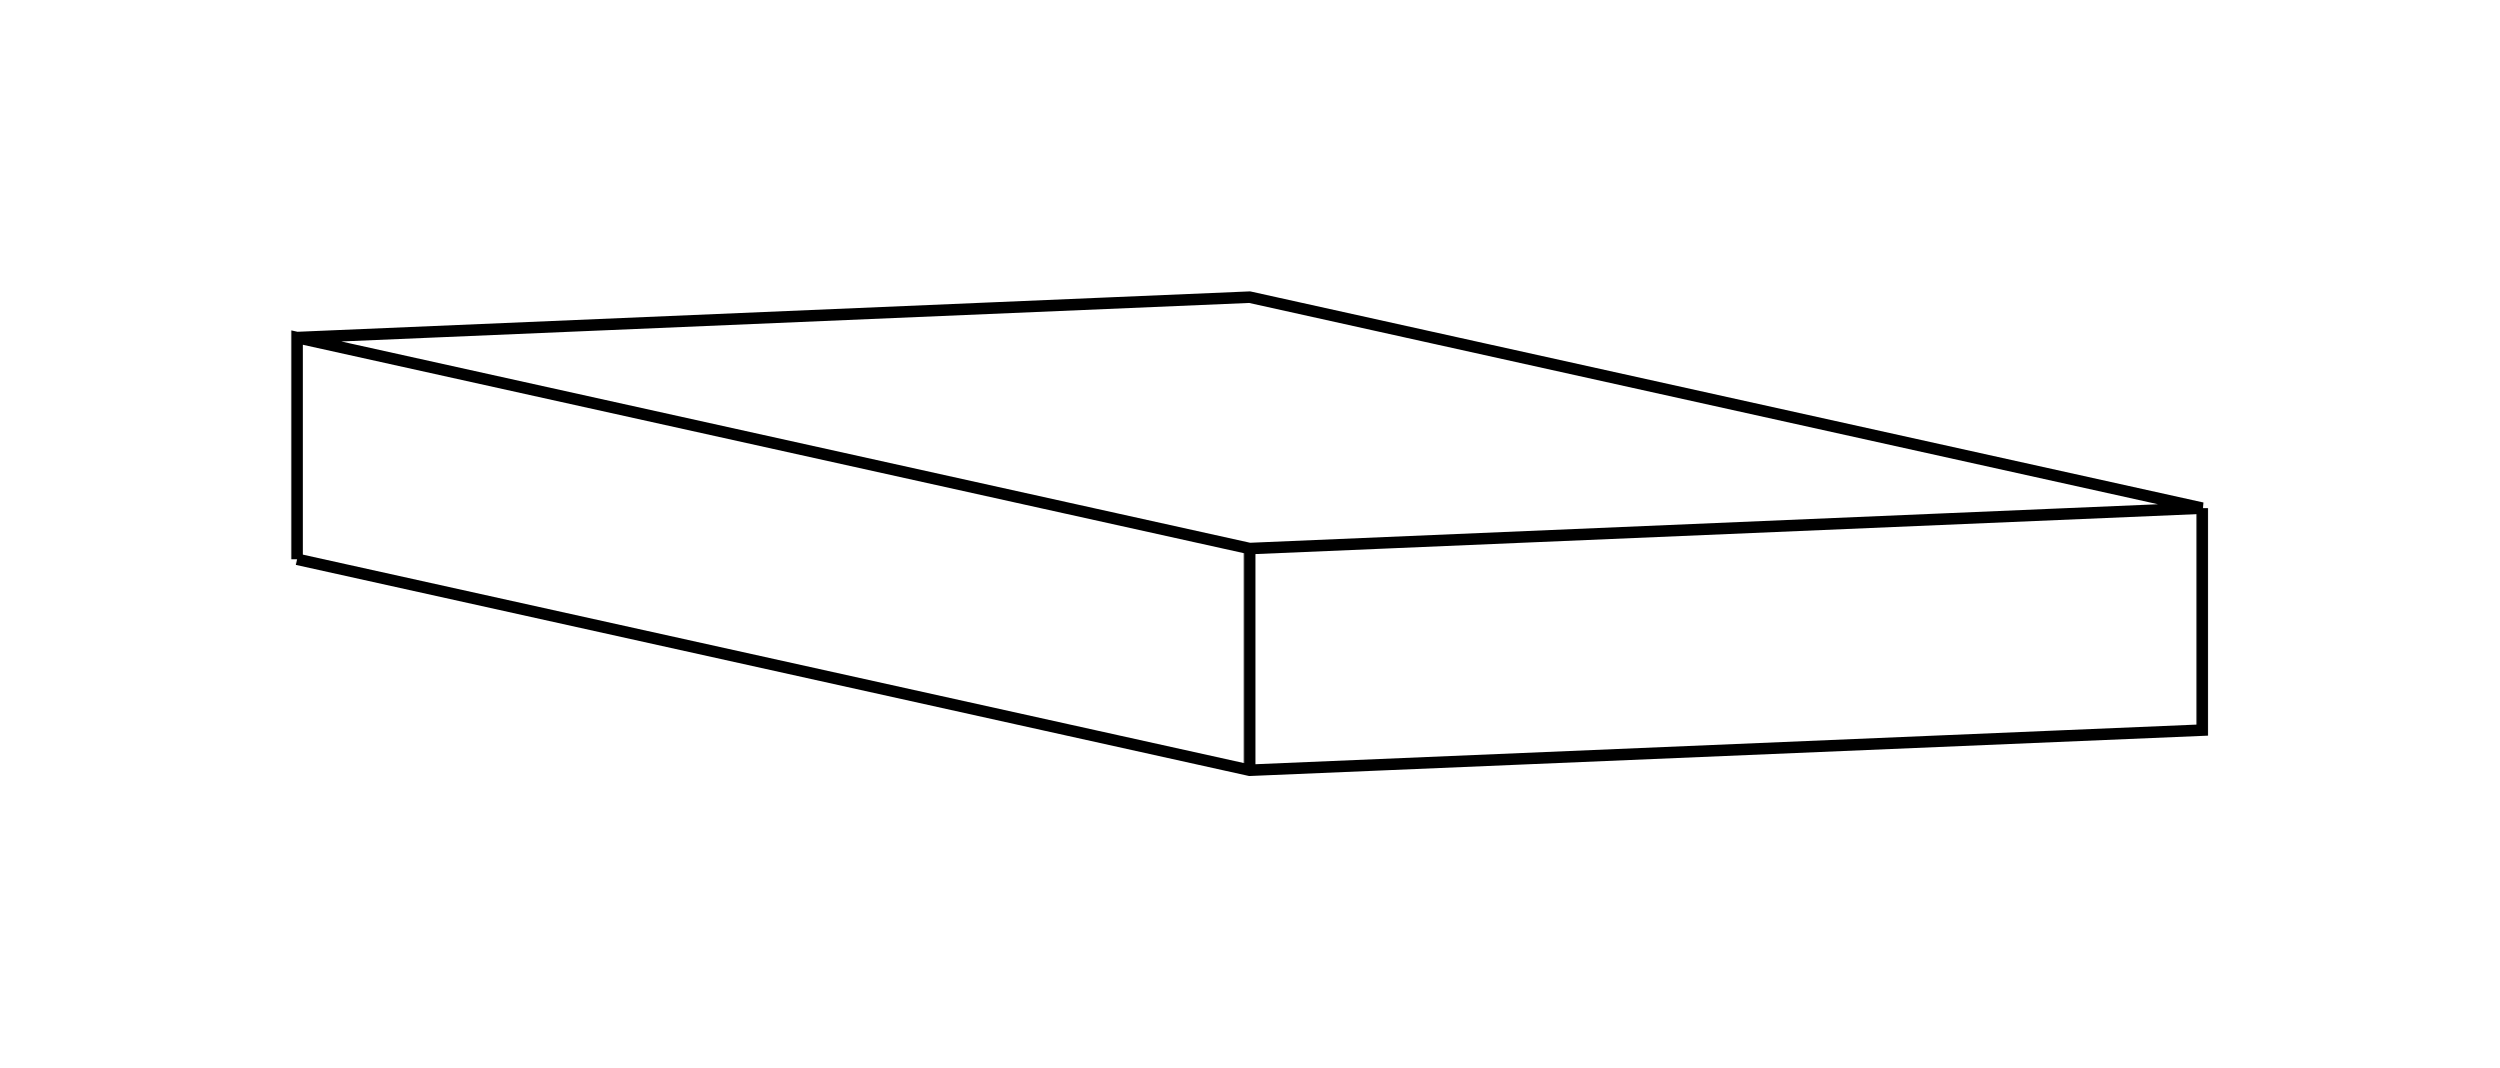
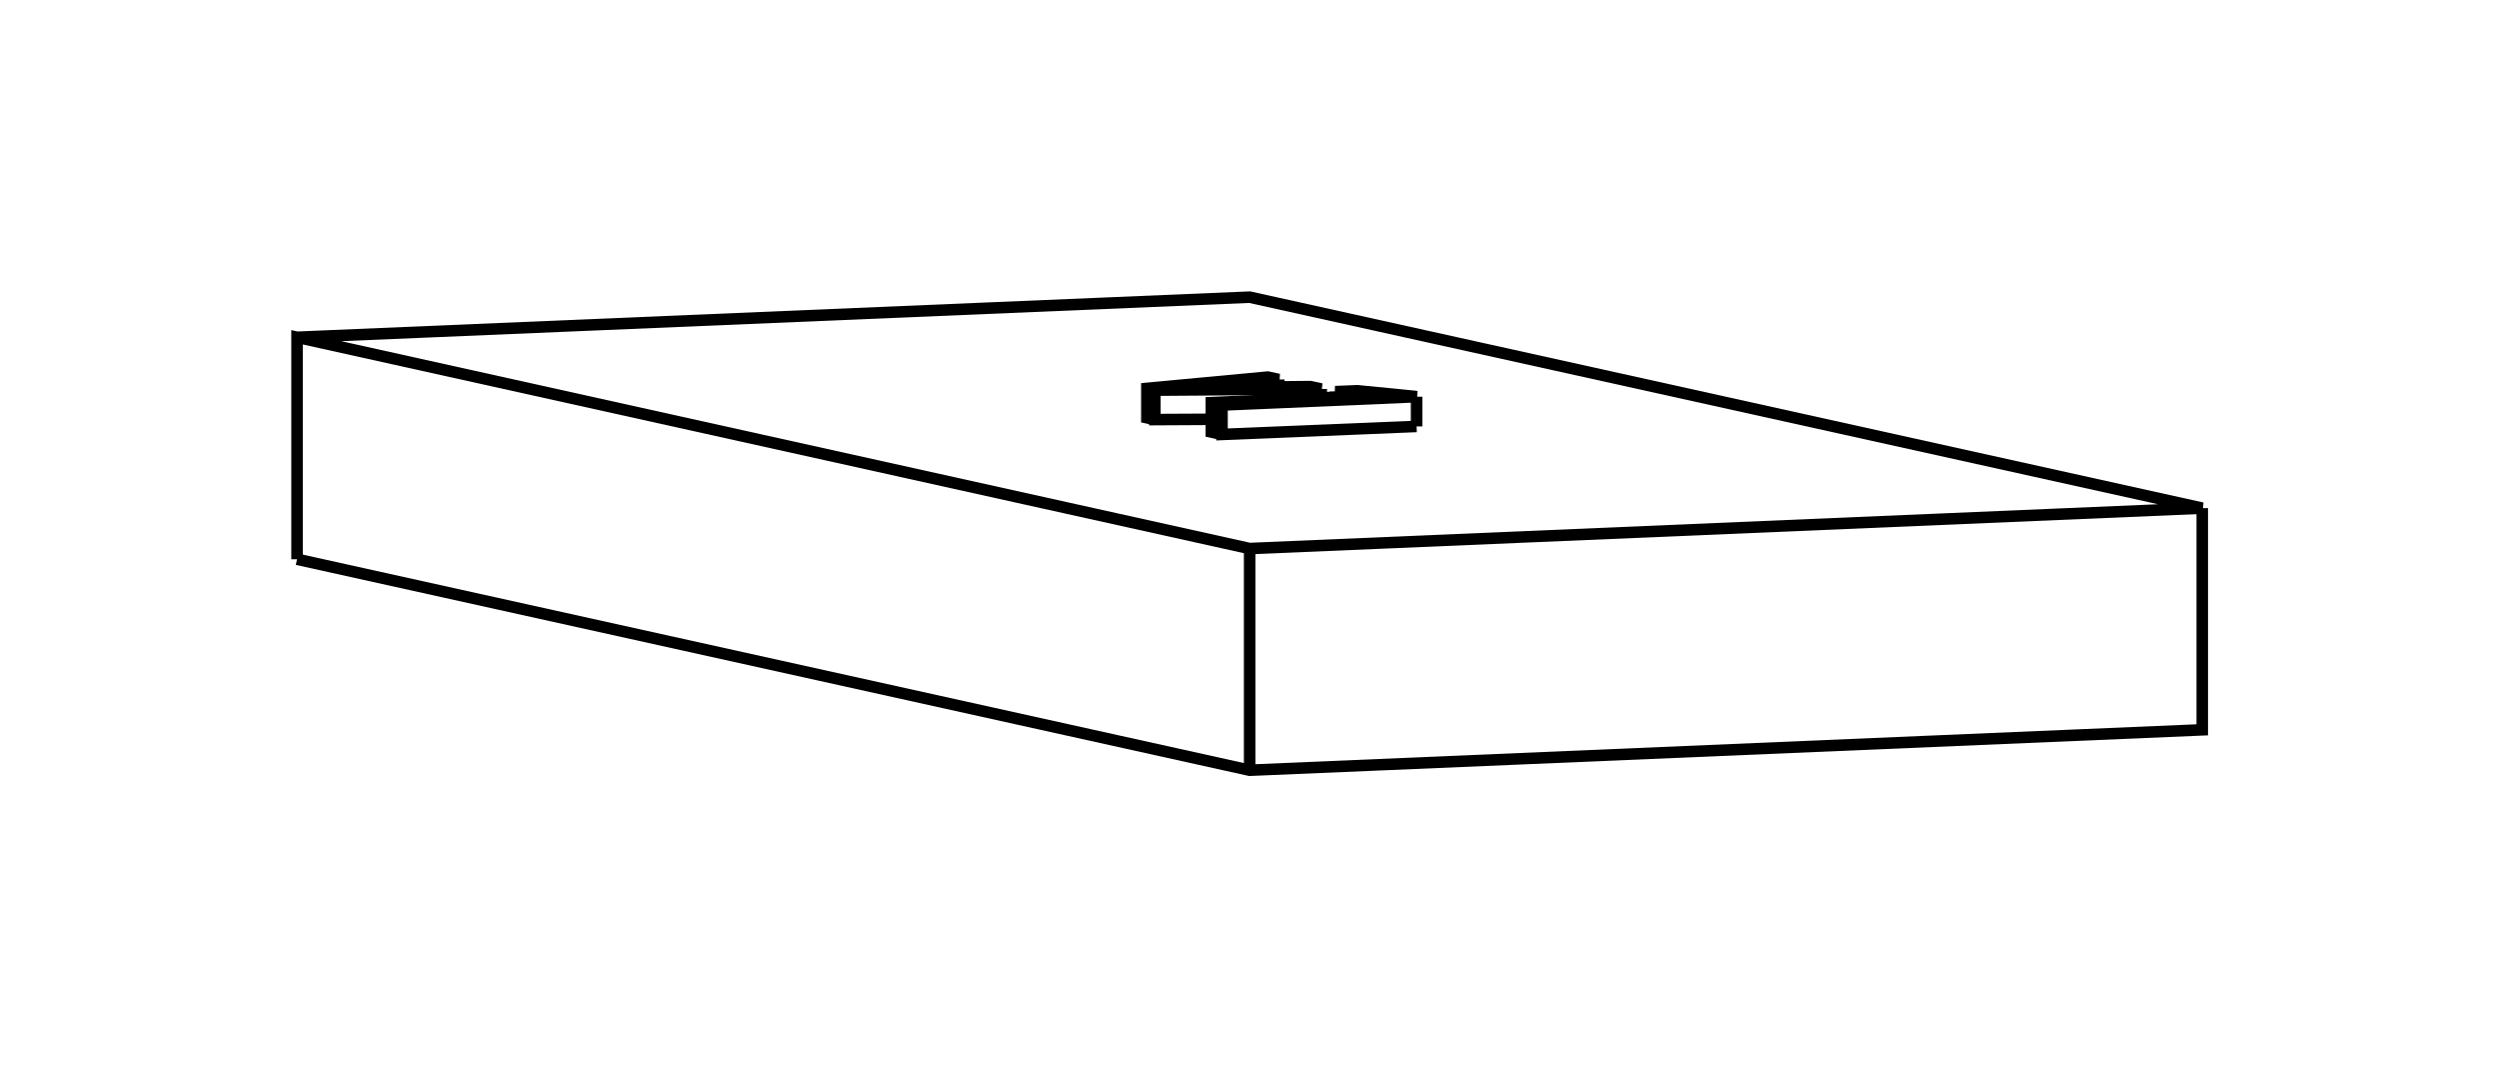
- <svg xmlns="http://www.w3.org/2000/svg" version="1.1" viewBox="-4.207 -1.846 8.413 3.592" fill="none" stroke="black" stroke-width="0.6%" vector-effect="non-scaling-stroke">
-   <path d="M -3.207 0.036 L -3.207 -0.71 L 0 0 L 3.207 -0.136 L 0 -0.846 L -3.207 -0.71" />
-   <path d="M 0 0.746 L 0 0" />
-   <path d="M -3.207 0.036 L 0 0.746 L 3.207 0.611 L 3.207 -0.136" />
+ <svg xmlns="http://www.w3.org/2000/svg" version="1.1" viewBox="-4.207 -1.746 8.413 3.592" fill="none" stroke="black" stroke-width="0.6%" vector-effect="non-scaling-stroke">
+   <path d="M -3.207 0.136 L -3.207 -0.611 L 0 0.1 L 3.207 -0.036 L 0 -0.746 L -3.207 -0.611" />
+   <path d="M 0 0.846 L 0 0.1" />
+   <path d="M -3.207 0.136 L 0 0.846 L 3.207 0.71 L 3.207 -0.036" />
+   <path d="M -0.319 -0.334 L -0.346 -0.34 L -0.346 -0.439 L 0.061 -0.477 L 0.098 -0.469 L -0.22 -0.441 L 0.204 -0.445 L 0.241 -0.437 L -0.319 -0.433 L -0.346 -0.439" />
+   <path d="M -0.129 -0.335 L -0.319 -0.334 L -0.319 -0.433" />
+   <path d="M -0.093 -0.284 L -0.129 -0.292 L -0.129 -0.391 L 0.423 -0.415 L 0.288 -0.428 L 0.363 -0.431 L 0.556 -0.412 L 0.562 -0.411 L -0.093 -0.383 L -0.129 -0.391" />
+   <path d="M 0.562 -0.311 L -0.093 -0.284 L -0.093 -0.383" />
+   <path d="M 0.098 -0.444 L 0.098 -0.469" />
+   <path d="M 0.241 -0.407 L 0.241 -0.437" />
+   <path d="M 0.562 -0.311 L 0.562 -0.411" />
+   <path d="M 0.288 -0.409 L 0.288 -0.428" />
</svg>
